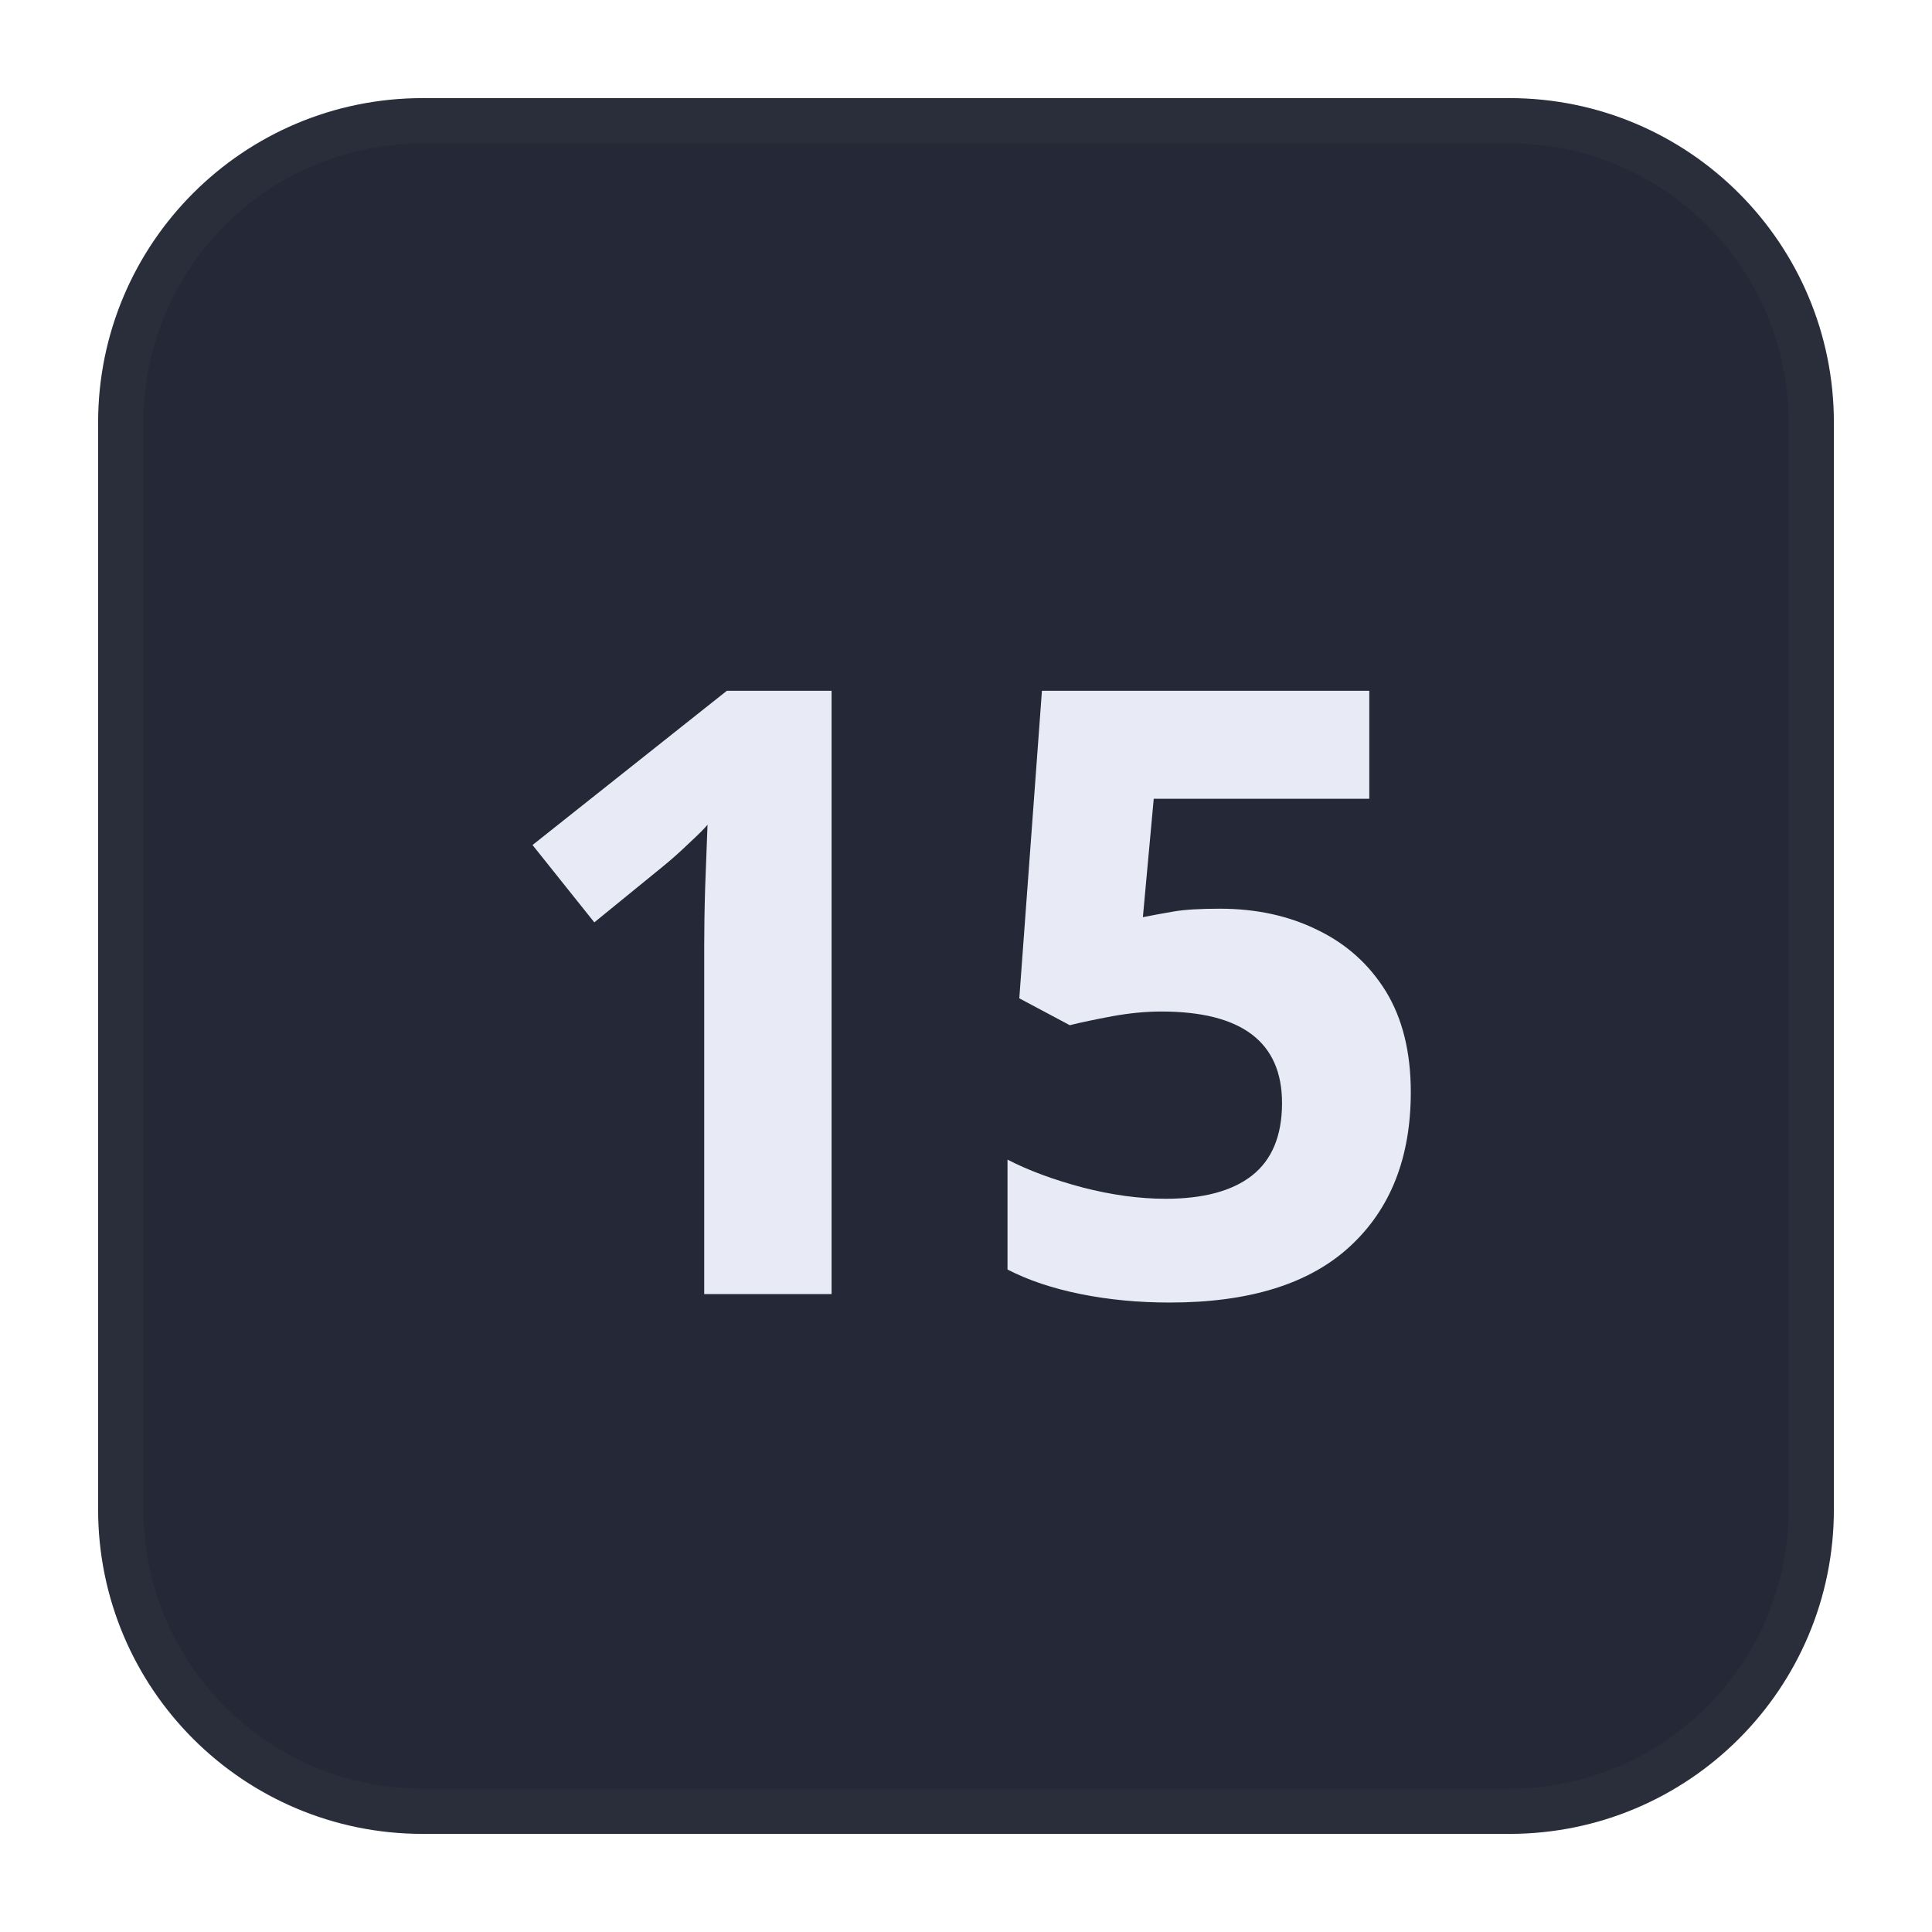
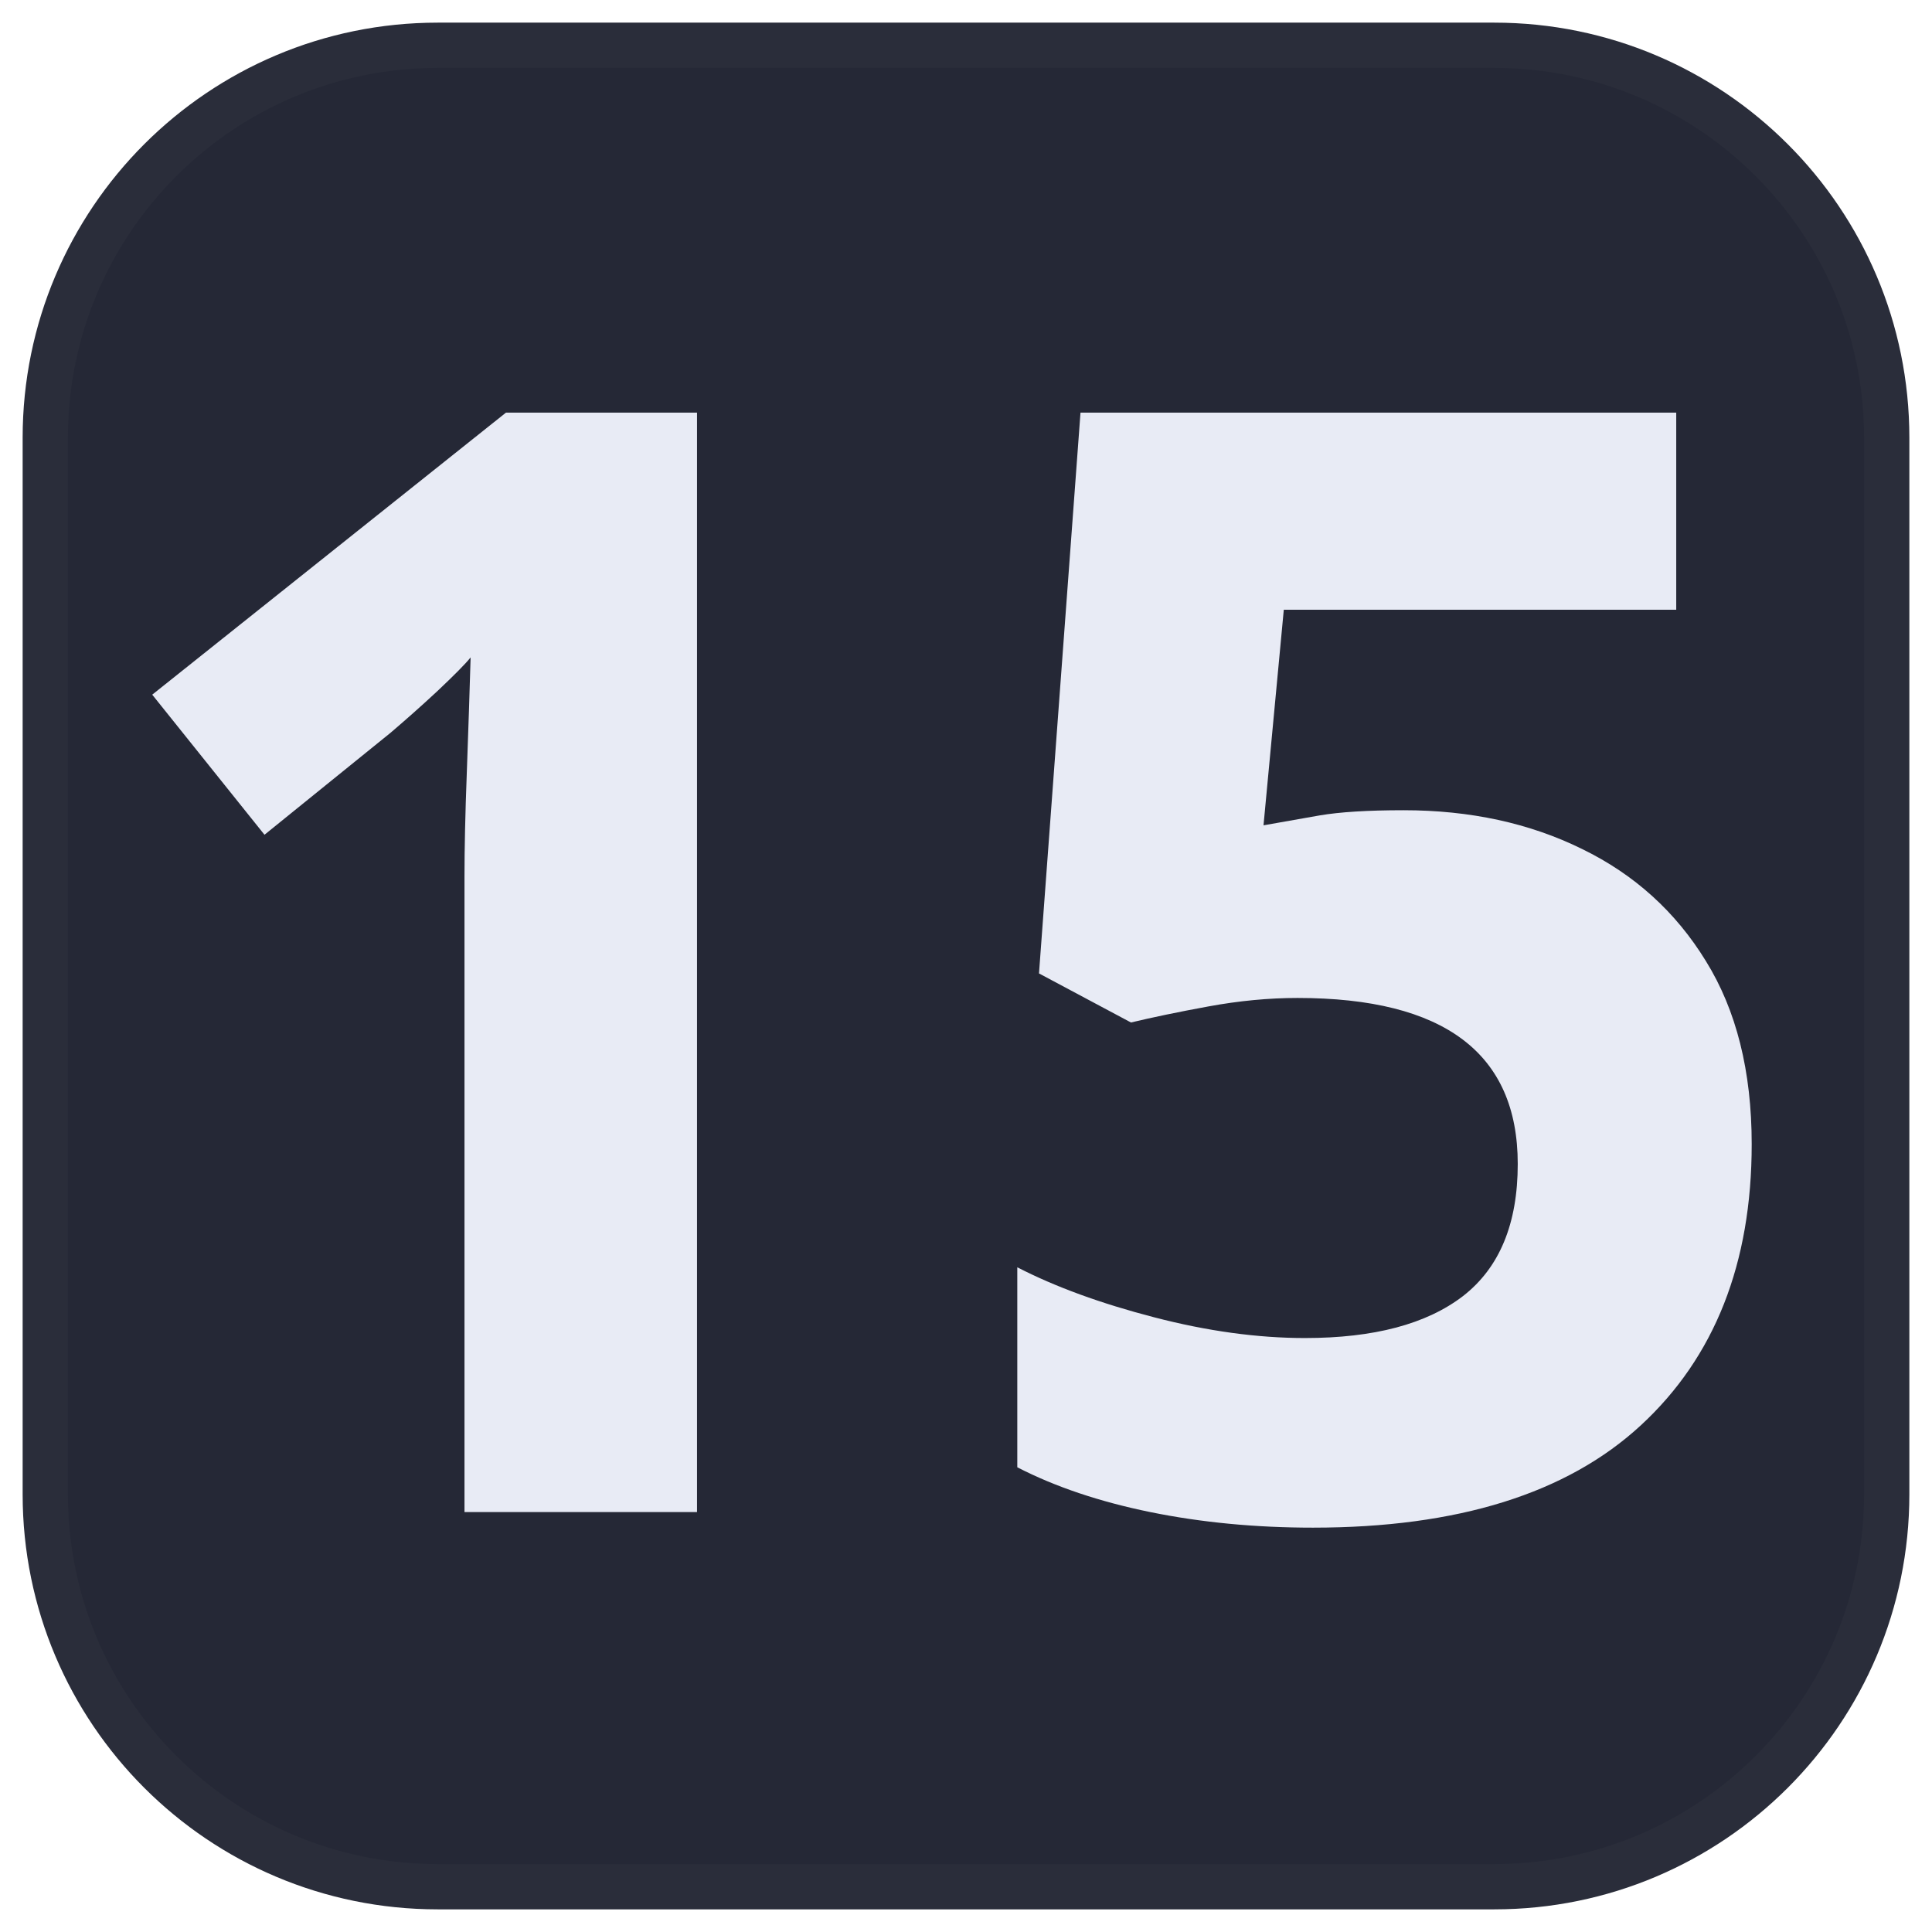
<svg xmlns="http://www.w3.org/2000/svg" width="64" height="64" viewBox="0 0 64 64">
-   <rect x="4" y="4" width="56" height="56" rx="10" fill="#252836" />
-   <rect x="4" y="4" width="56" height="56" rx="10" fill="none" stroke="#2a2d3a" stroke-width="1.5" />
-   <text x="32" y="32" text-anchor="middle" dominant-baseline="central" font-family="'Segoe UI', system-ui, sans-serif" font-weight="700" font-size="28" fill="#e8ebf5">15</text>
+   <rect x="1.5" y="1.5" width="61" height="61" rx="13" fill="#252836" />
+   <rect x="1.5" y="1.5" width="61" height="61" rx="13" fill="none" stroke="#2a2d3a" stroke-width="1.5" />
+   <text x="31.2" y="30.3" text-anchor="middle" dominant-baseline="central" font-family="'Segoe UI', system-ui, sans-serif" font-weight="700" font-size="51" fill="#e8ebf5">15</text>
</svg>
